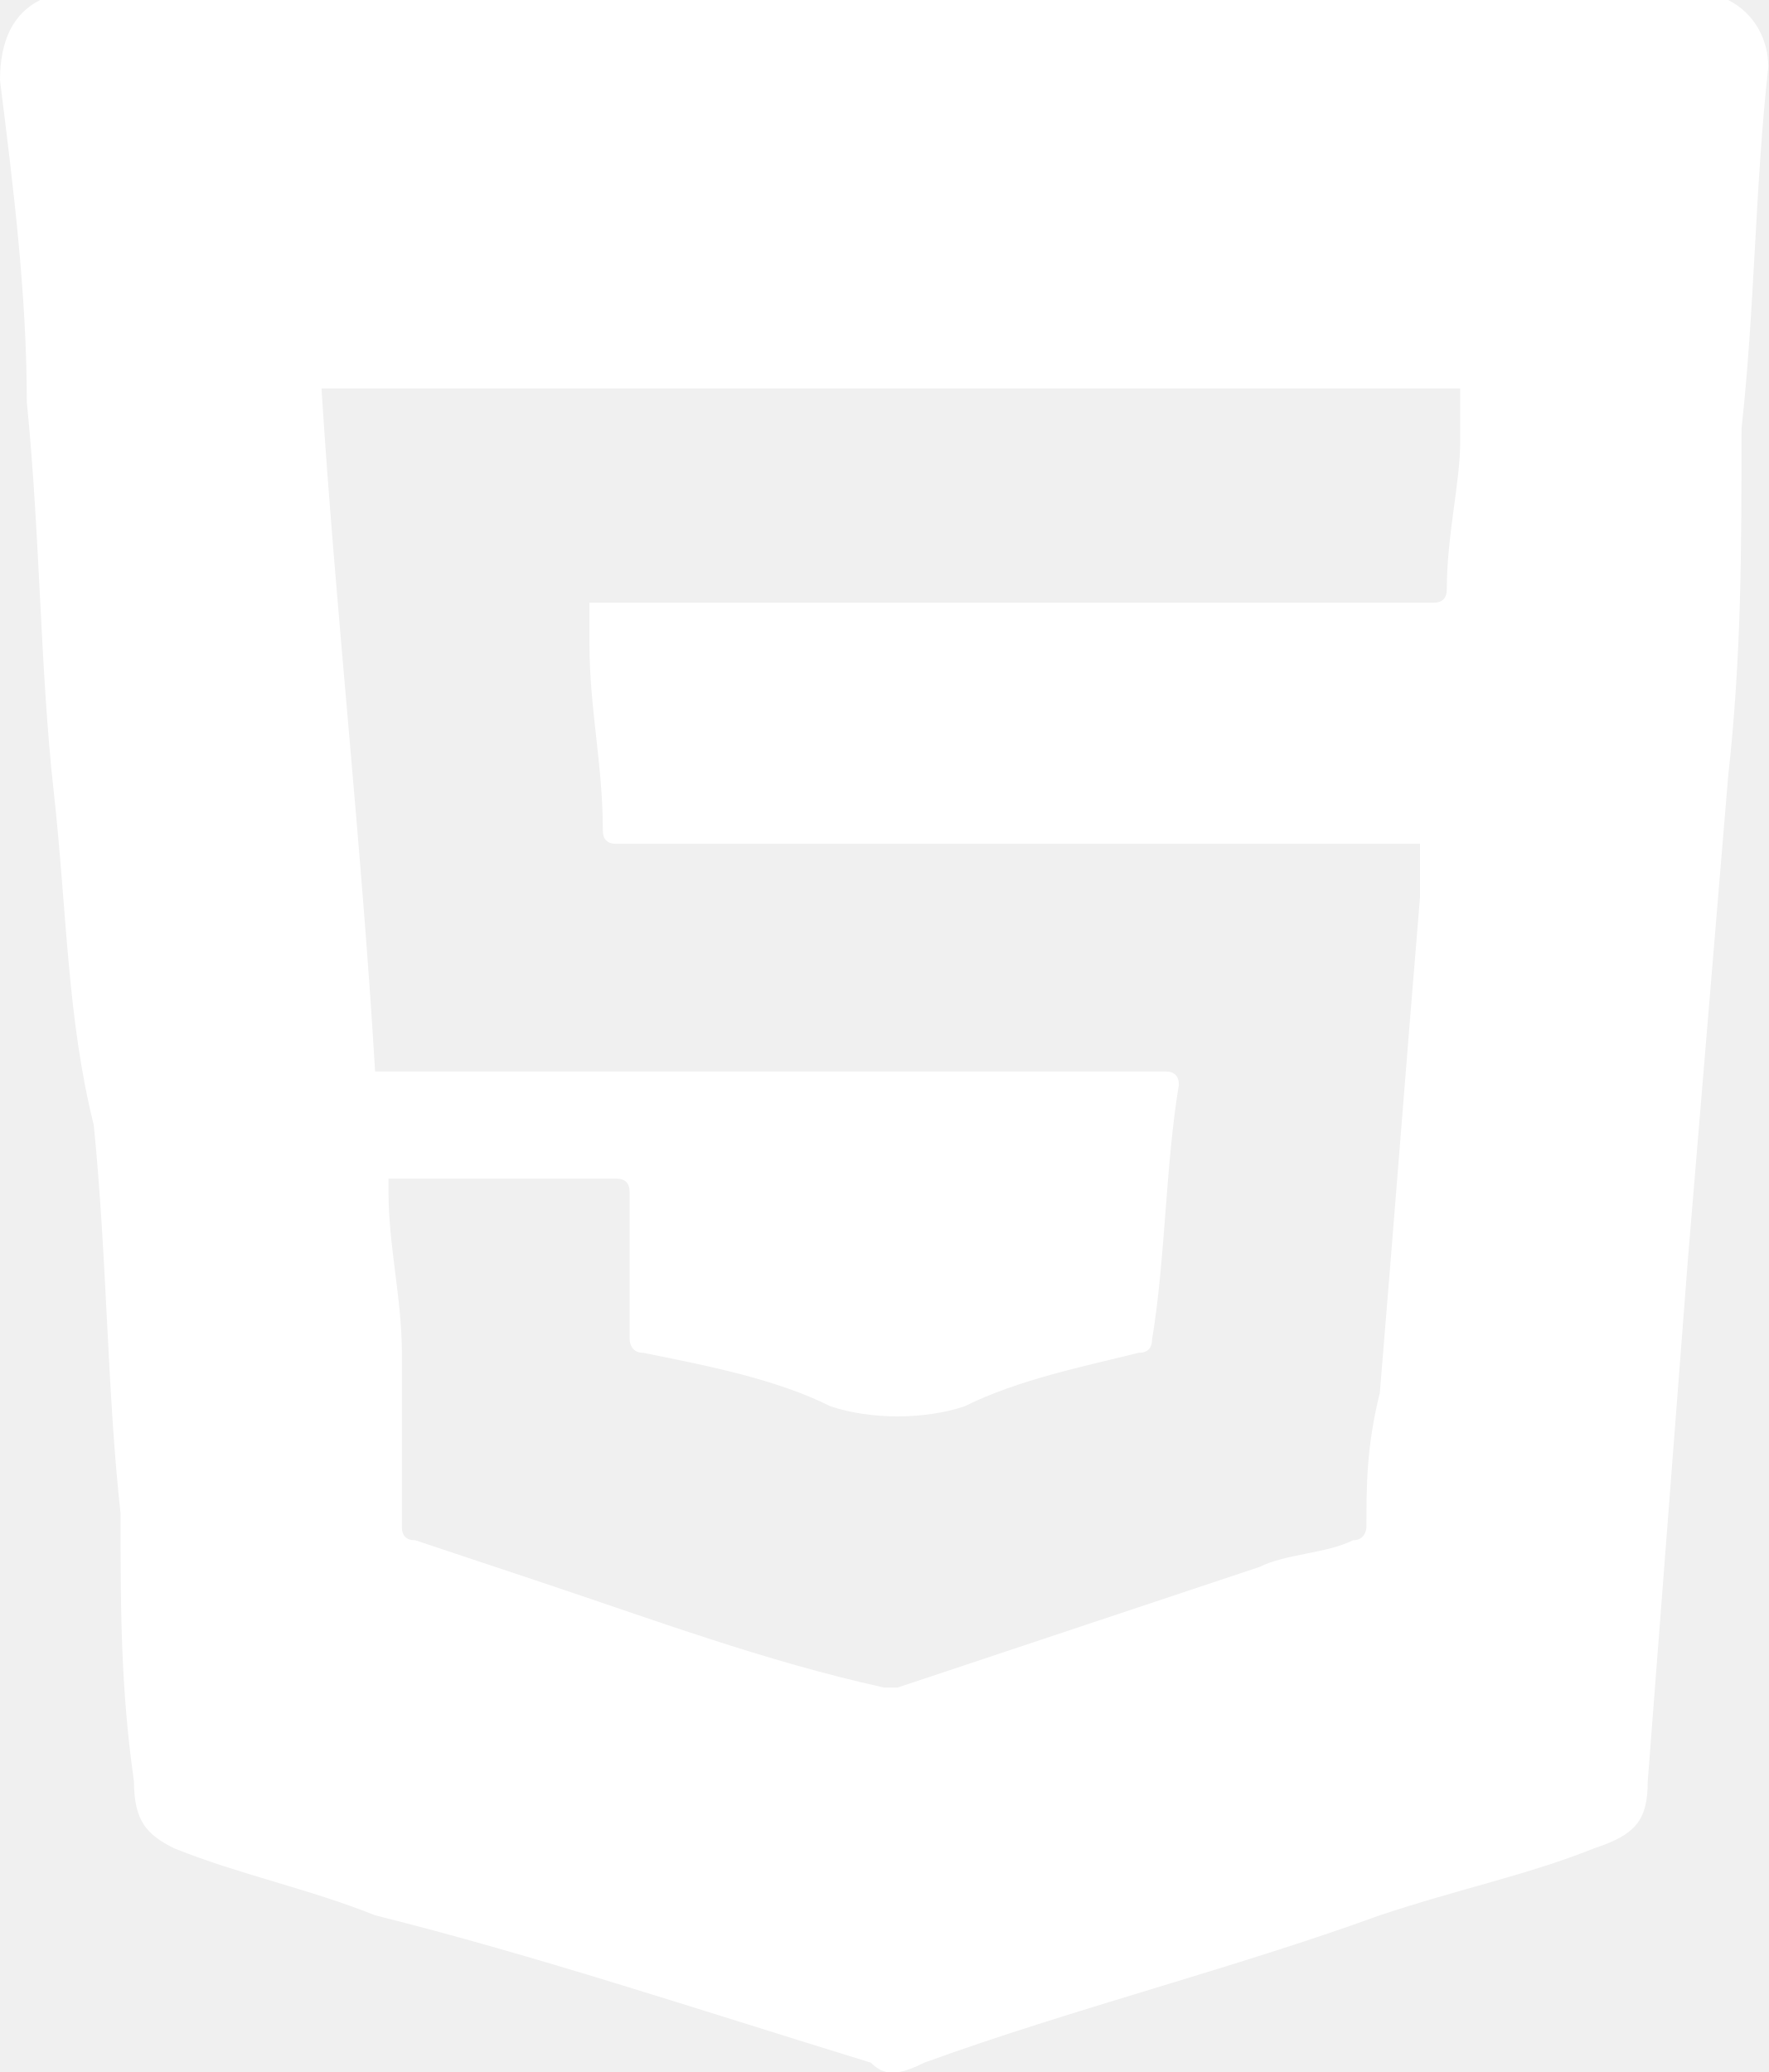
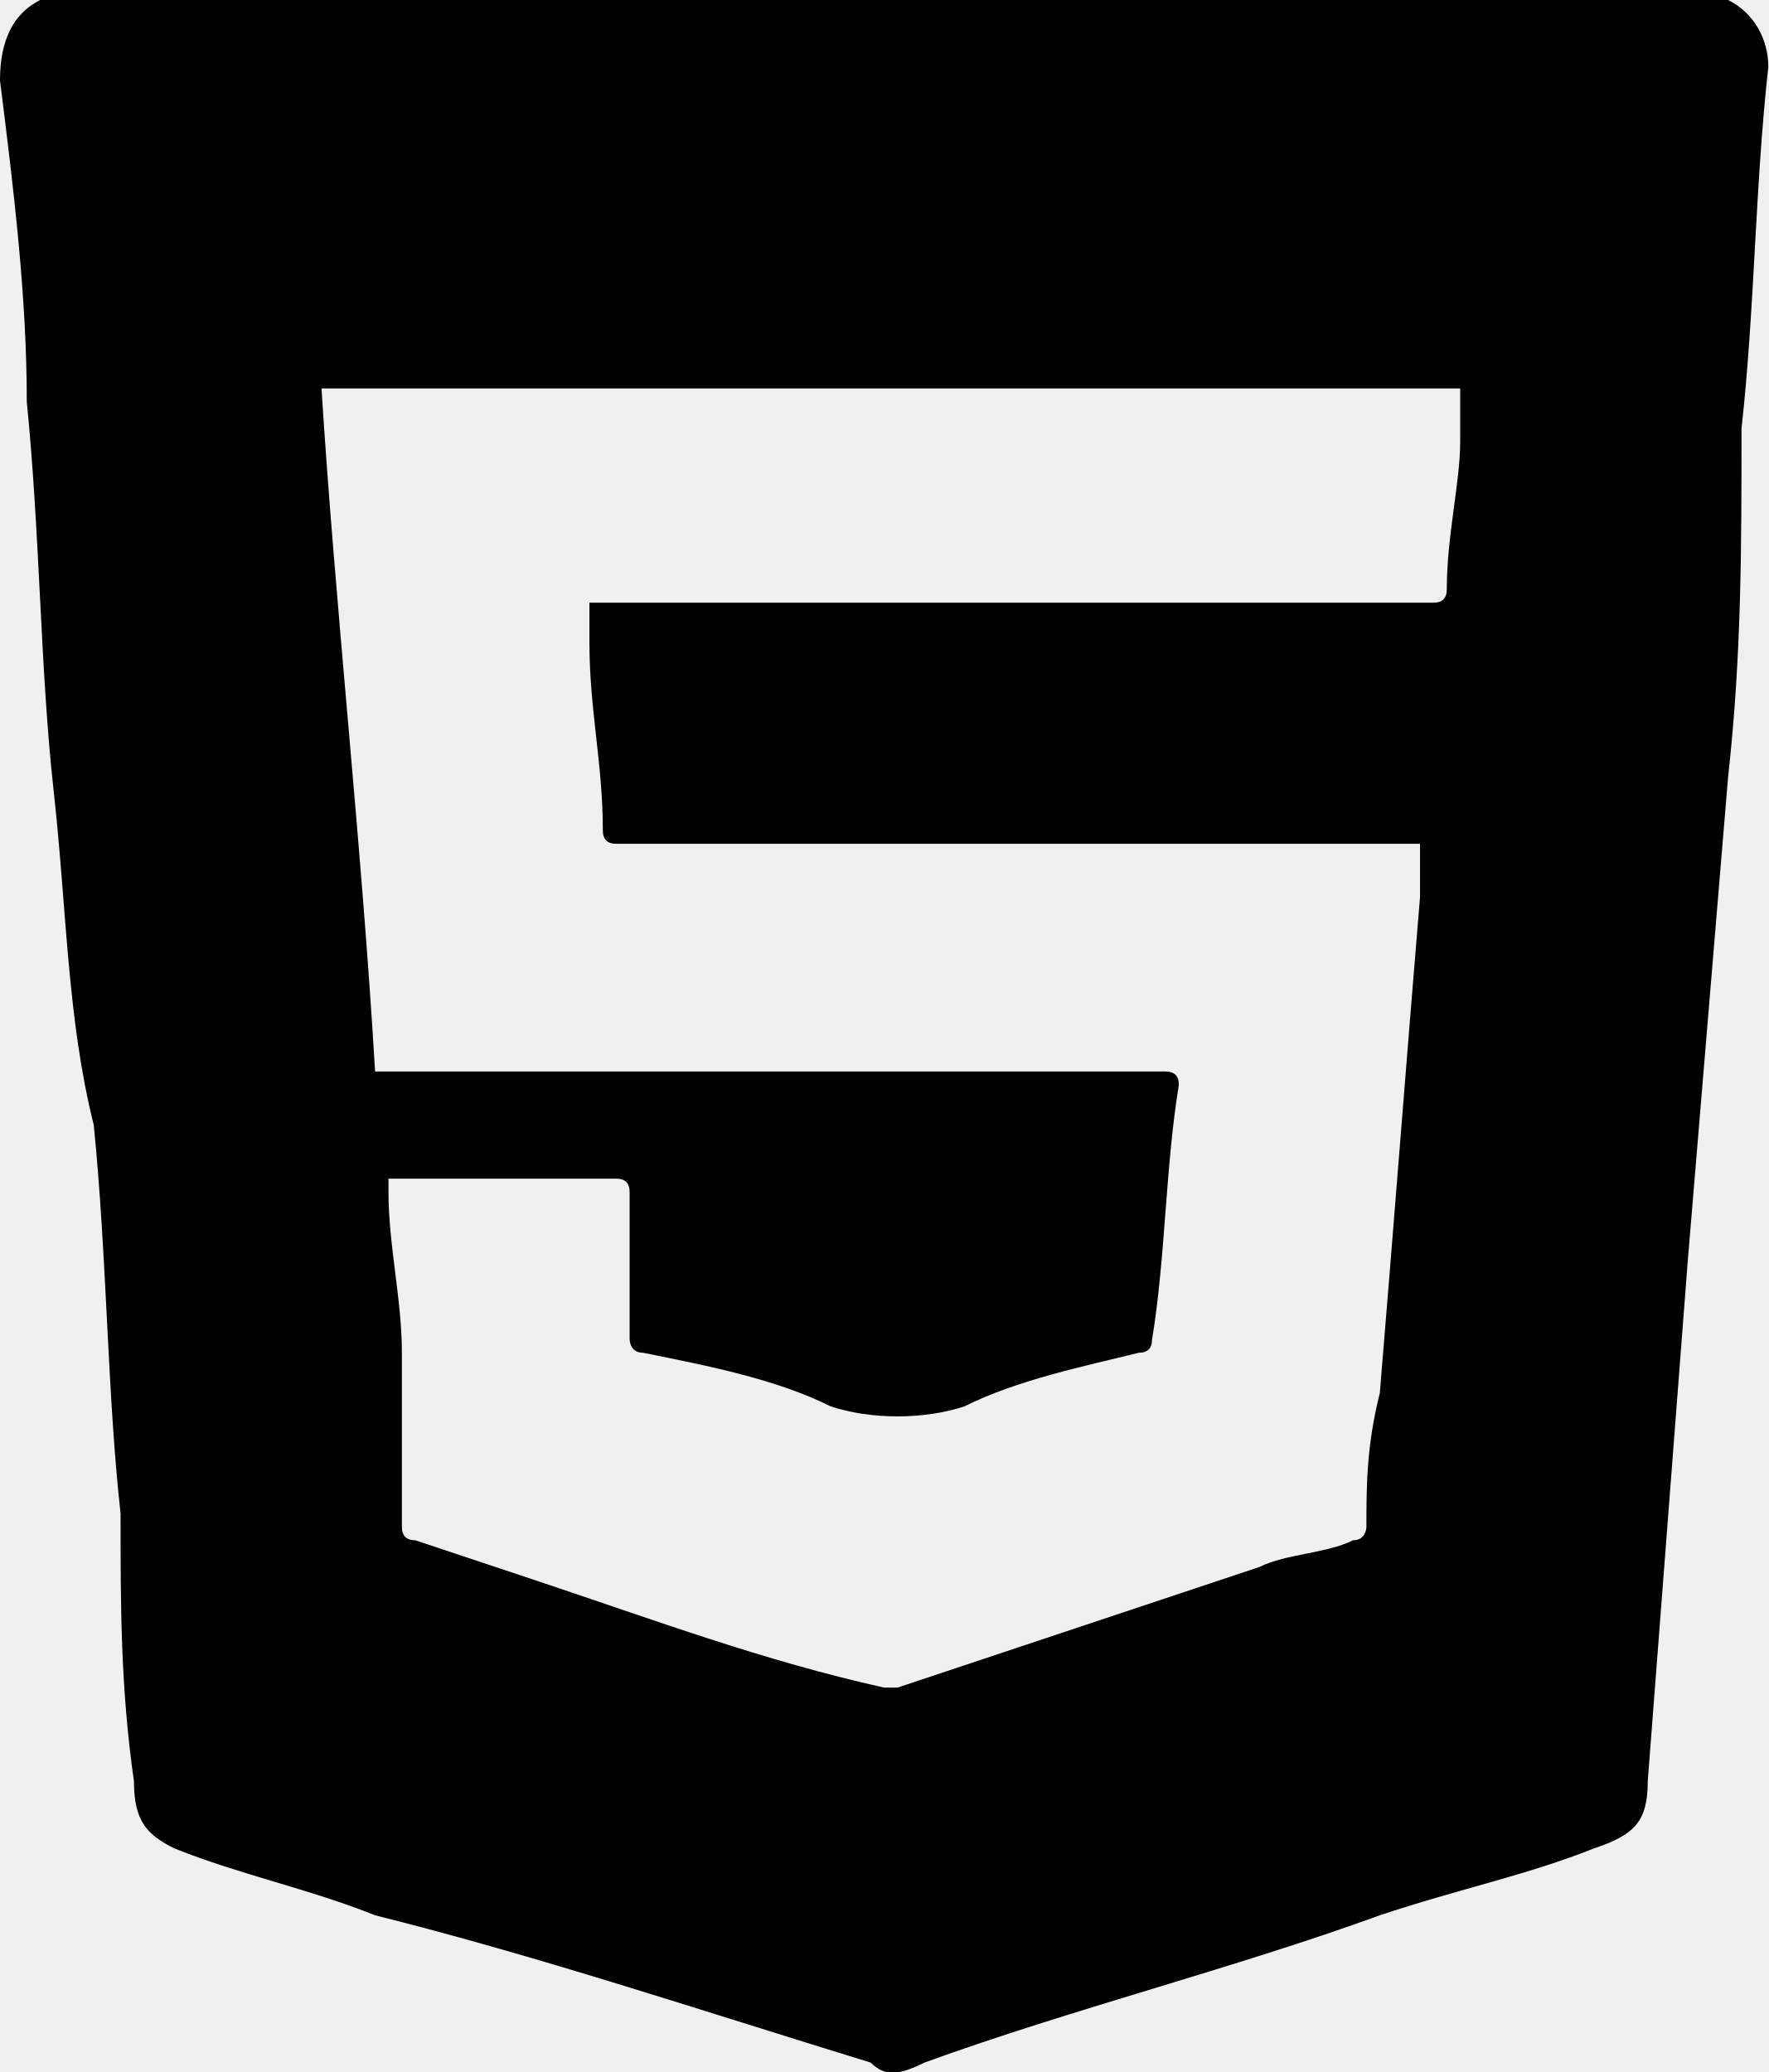
<svg xmlns="http://www.w3.org/2000/svg" id="Layer_2" data-name="Layer 2" viewBox="0 0 13.2 15.47">
-   <defs>
-     <style>
-       .cls-1 {
-         fill: #fff;
-       }
-     </style>
-   </defs>
  <g id="Capa_1" data-name="Capa 1">
    <path class="cls-1" d="M.3,0H12.9c.2,.1,.3,.3,.3,.5-.1,.9-.1,1.8-.2,2.7,0,.9,0,1.7-.1,2.6-.1,1.2-.2,2.4-.3,3.6-.1,1.3-.2,2.6-.3,3.9,0,.3-.1,.4-.4,.5-.5,.2-1,.3-1.6,.5-1.1,.4-2.3,.7-3.4,1.1-.2,.1-.3,.1-.4,0-1.3-.4-2.5-.8-3.7-1.1-.5-.2-1-.3-1.5-.5-.2-.1-.3-.2-.3-.5-.1-.7-.1-1.3-.1-2-.1-.9-.1-1.9-.2-2.9-.2-.8-.2-1.6-.3-2.5s-.1-1.9-.2-2.9C.2,2.2,.1,1.4,0,.6,0,.3,.1,.1,.3,0H.3ZM2.9,8.8v.1c0,.4,.1,.8,.1,1.2v1.3q0,.1,.1,.1c.3,.1,.6,.2,.9,.3,.9,.3,1.7,.6,2.6,.8h.1c.9-.3,1.8-.6,2.7-.9,.2-.1,.5-.1,.7-.2,.1,0,.1-.1,.1-.1,0-.3,0-.6,.1-1,.1-1.2,.2-2.5,.3-3.7v-.4H4.6q-.1,0-.1-.1c0-.5-.1-.9-.1-1.4v-.3h6.3q.1,0,.1-.1c0-.4,.1-.8,.1-1.1v-.4H2.4c.1,1.6,.3,3.4,.4,5.1h5.9q.1,0,.1,.1c-.1,.6-.1,1.3-.2,1.9q0,.1-.1,.1c-.4,.1-.9,.2-1.3,.4-.3,.1-.7,.1-1,0-.4-.2-.9-.3-1.4-.4-.1,0-.1-.1-.1-.1v-1.1q0-.1-.1-.1h-1.7Z" />
  </g>
</svg>
